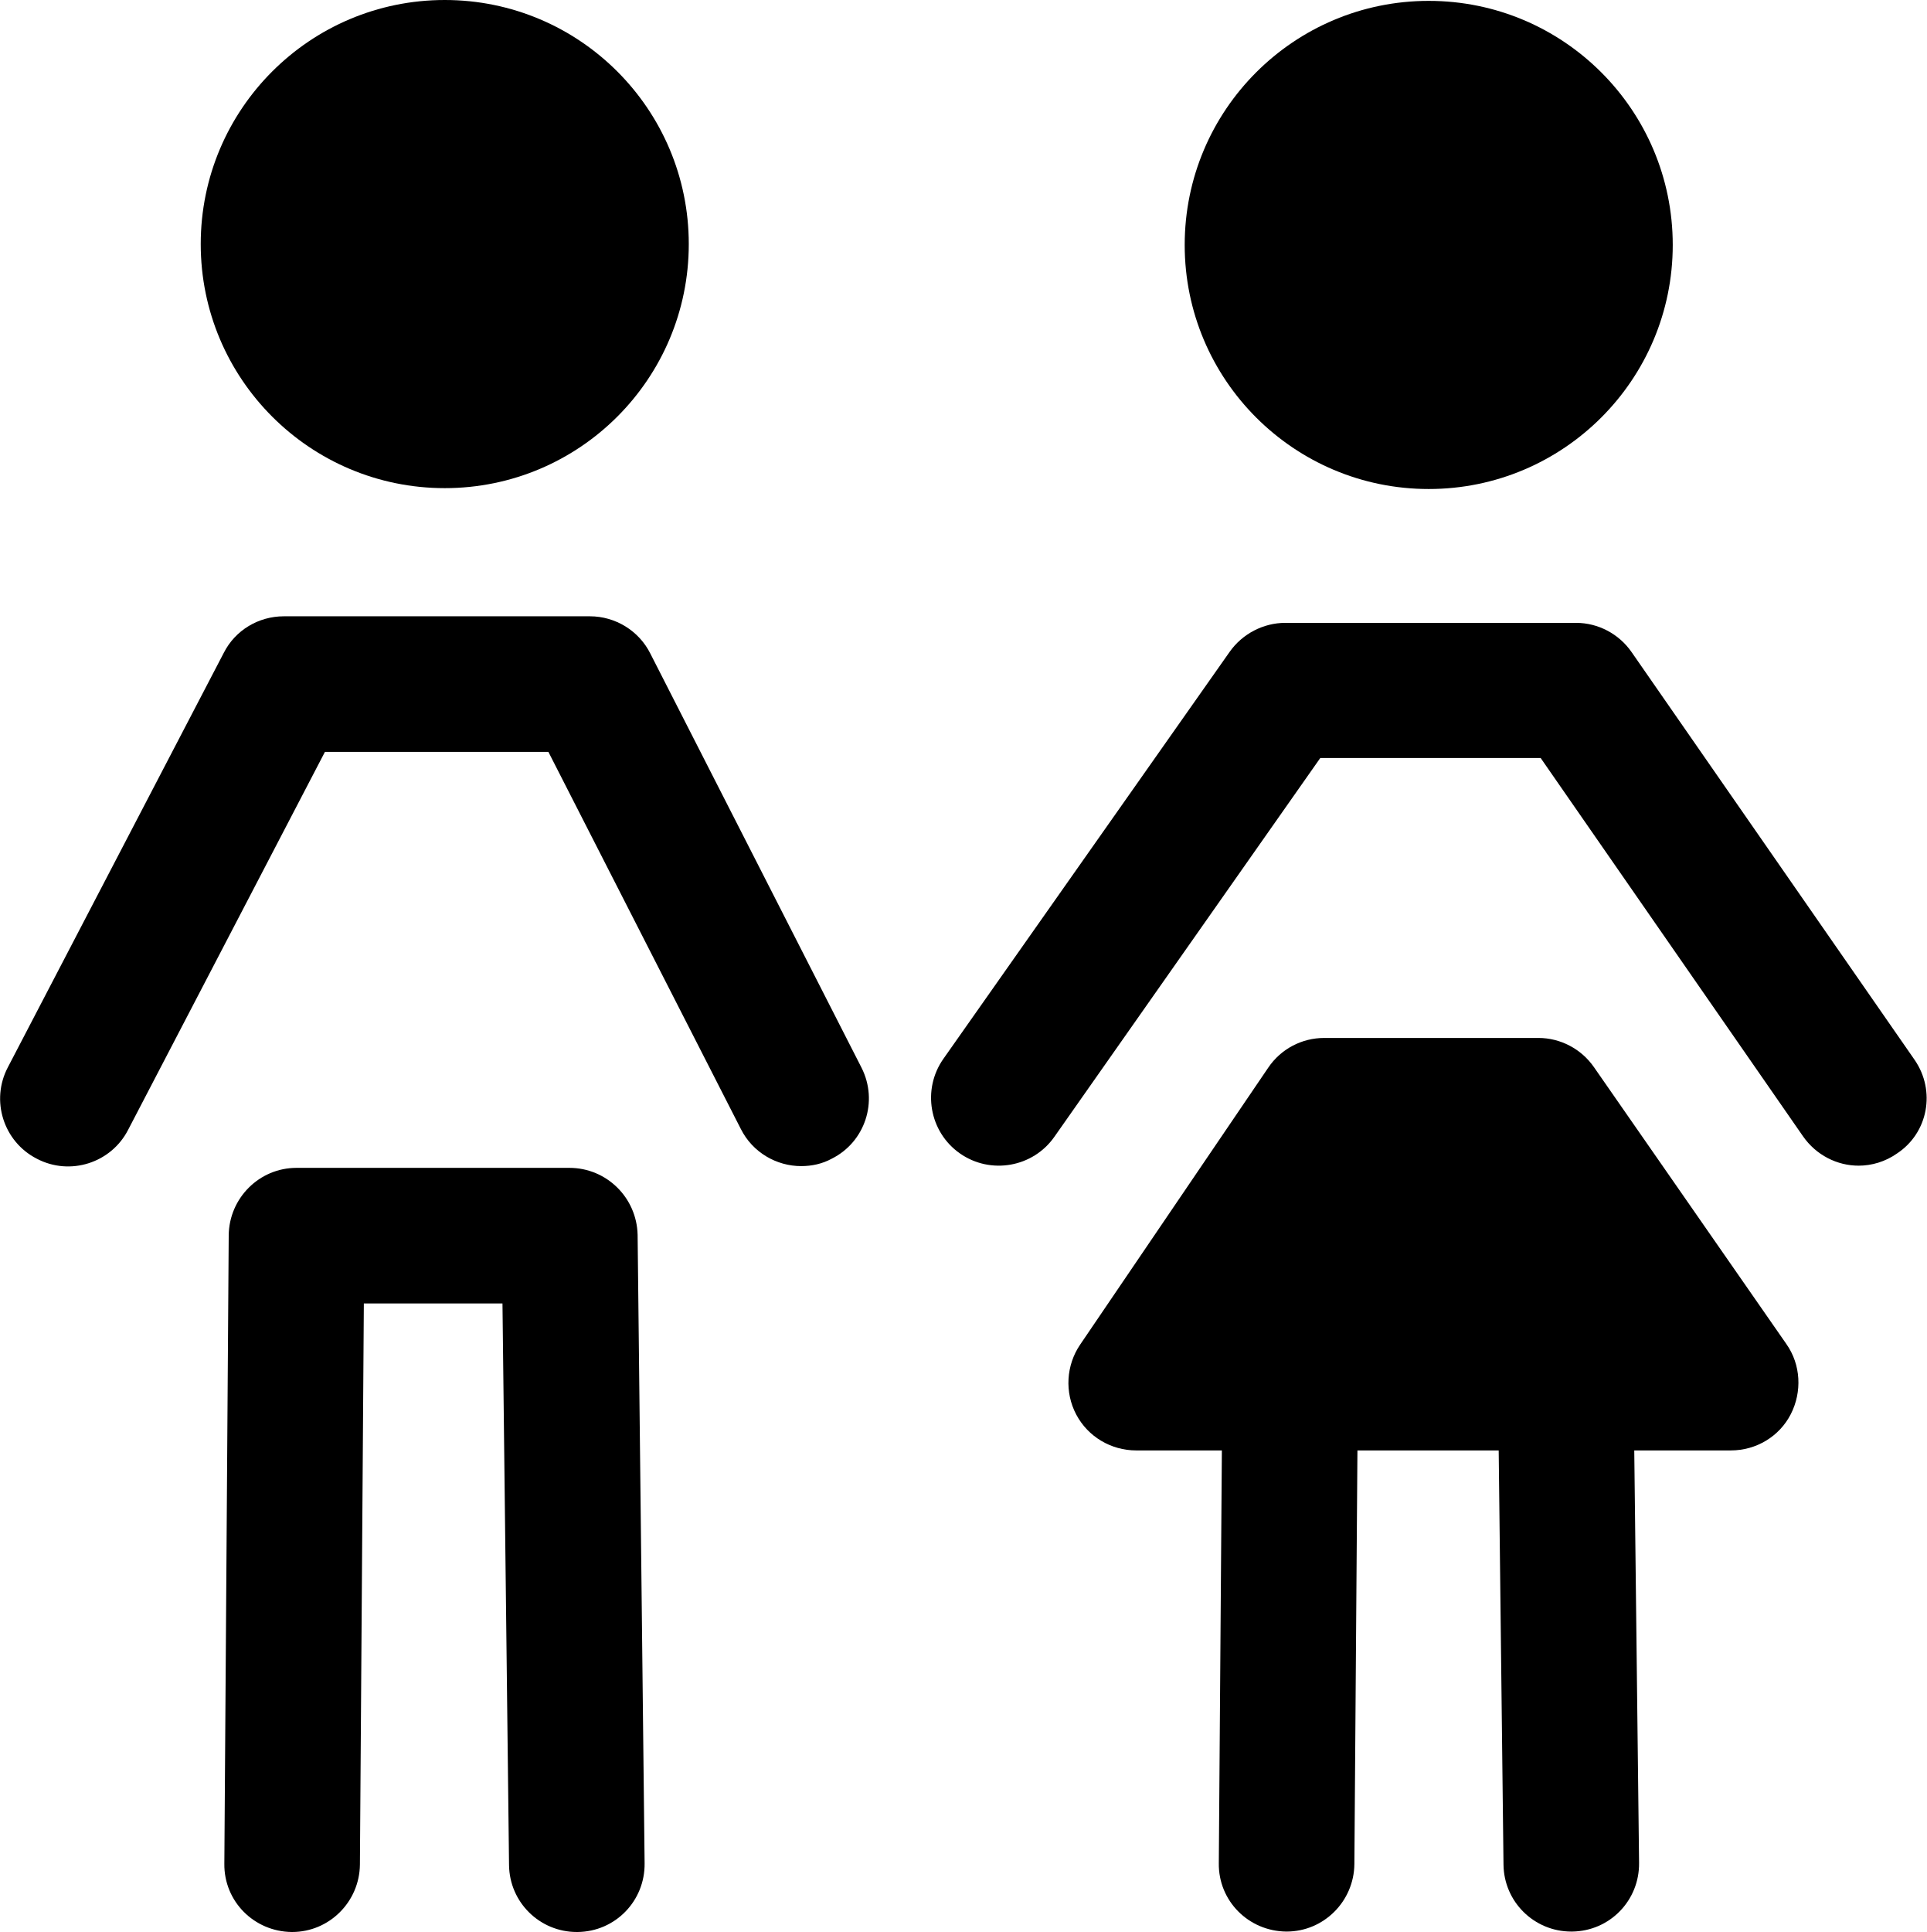
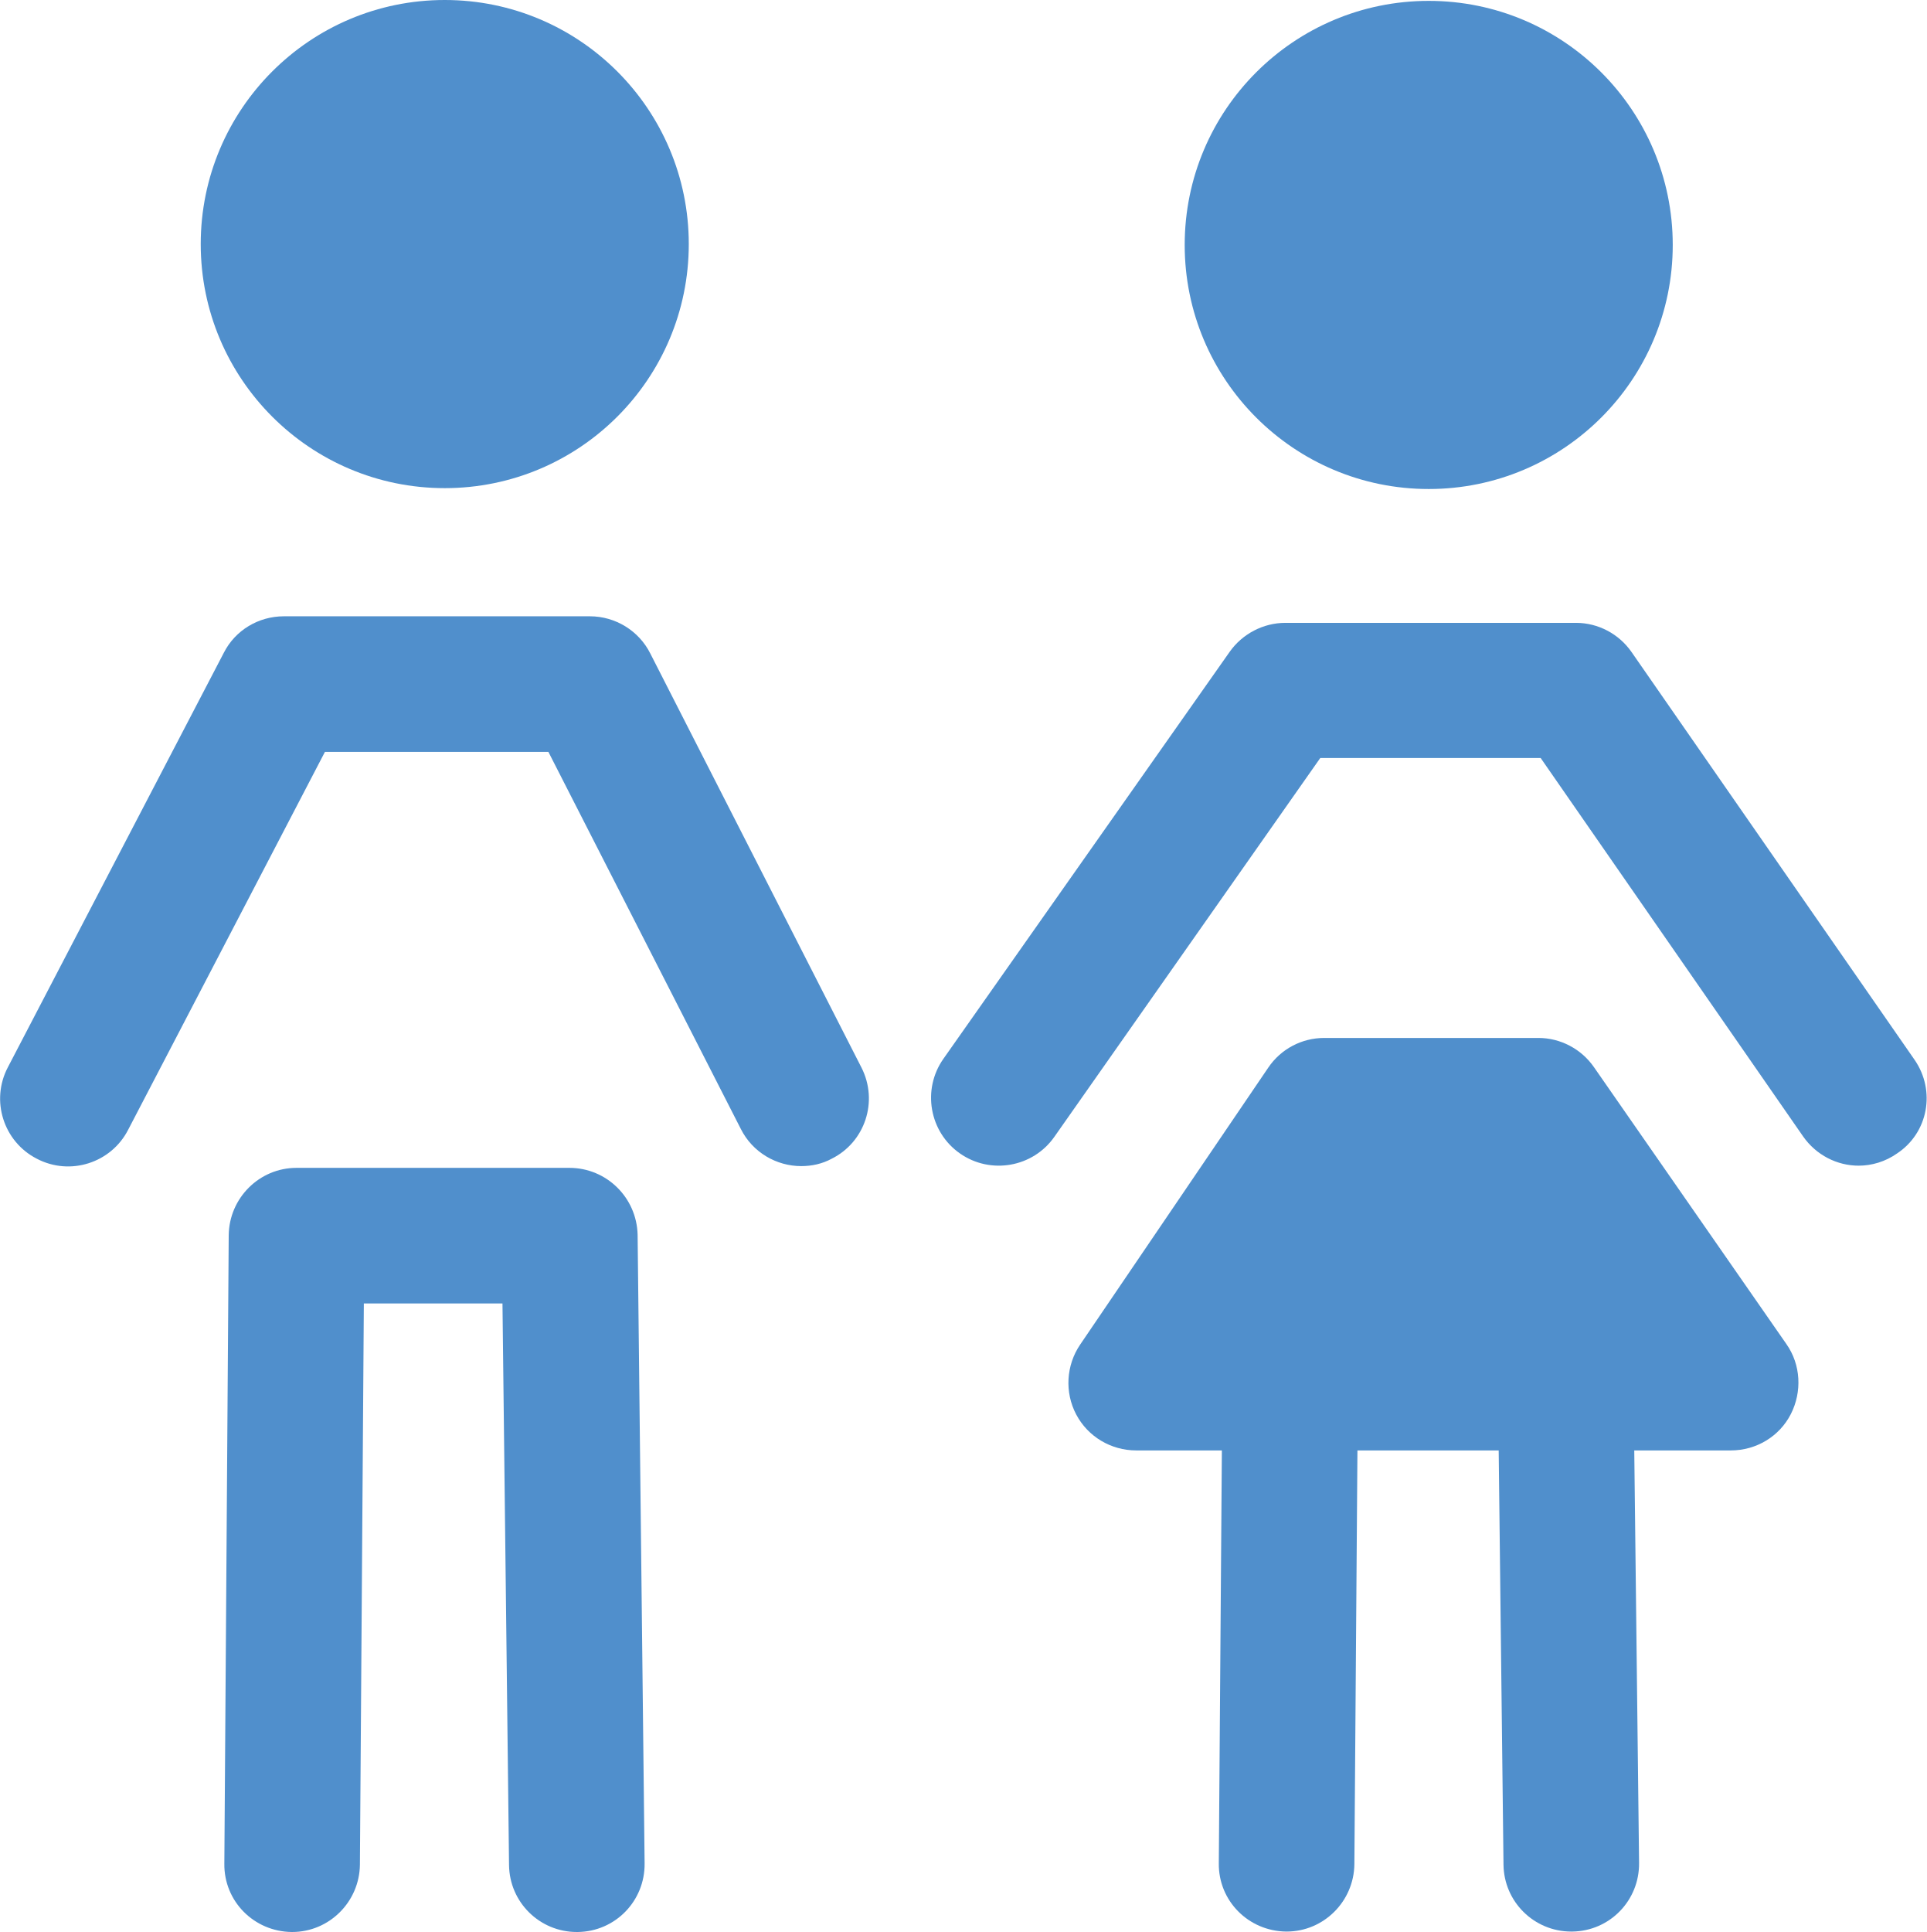
<svg xmlns="http://www.w3.org/2000/svg" version="1.1" id="Layer_1" x="0px" y="0px" viewBox="0 0 440.6 441.7" style="enable-background:new 0 0 440.6 441.7;" xml:space="preserve">
+   <style type="text/css">
+ 	.st0{fill:#508FCC;}
+ </style>
  <g>
    <g>
-       <path d="M197,244.1l-48.3-94.7c-2.6-5.2-8-8.5-13.8-8.5h-70c-5.8,0-11.1,3.2-13.7,8.3L1.8,244c-4,7.6-1,17,6.6,20.9    c7.6,4,17,1,20.9-6.6l45-86.4h51.1l44,86.2c2.7,5.4,8.2,8.5,13.8,8.5c2.4,0,4.8-0.5,7-1.7C197.8,261.1,200.9,251.8,197,244.1z" />
-       <circle cx="101.7" cy="55.8" r="55.8" />
-       <path d="M130.2,267H67.8c-8.5,0-15.4,6.9-15.5,15.4l-1,143.7c-0.1,8.6,6.8,15.5,15.4,15.6c0,0,0.1,0,0.1,0    c8.5,0,15.4-6.9,15.5-15.4L83.2,298h31.7l1.5,128.4c0.1,8.5,7,15.3,15.5,15.3c0.1,0,0.1,0,0.2,0c8.6-0.1,15.4-7.1,15.3-15.7    l-1.6-143.7C145.6,273.8,138.7,267,130.2,267z" />
+       <path class="st0" d="M197,244.1l-48.3-94.7c-2.6-5.2-8-8.5-13.8-8.5h-70c-5.8,0-11.1,3.2-13.7,8.3L1.8,244c-4,7.6-1,17,6.6,20.9    c7.6,4,17,1,20.9-6.6l45-86.4h51.1l44,86.2c2.7,5.4,8.2,8.5,13.8,8.5c2.4,0,4.8-0.5,7-1.7C197.8,261.1,200.9,251.8,197,244.1z" />
+       <circle class="st0" cx="101.7" cy="55.8" r="55.8" />
+       <path class="st0" d="M130.2,267H67.8c-8.5,0-15.4,6.9-15.5,15.4l-1,143.7c-0.1,8.6,6.8,15.5,15.4,15.6h0.1    c8.5,0,15.4-6.9,15.5-15.4L83.2,298h31.7l1.5,128.4c0.1,8.5,7,15.3,15.5,15.3c0.1,0,0.1,0,0.2,0c8.6-0.1,15.4-7.1,15.3-15.7    l-1.6-143.7C145.6,273.8,138.7,267,130.2,267z" />
    </g>
    <g>
-       <circle cx="326.7" cy="56" r="55.8" />
-       <path d="M437.8,242.3l-64.7-93.2c-2.9-4.2-7.7-6.7-12.7-6.7c0,0,0,0,0,0l-66.5,0c-5,0-9.8,2.5-12.7,6.6l-65.5,93.1    c-4.9,7-3.2,16.7,3.8,21.6c7,4.9,16.7,3.2,21.6-3.8l60.8-86.6l50.4,0l60,86.5c3,4.3,7.8,6.7,12.7,6.7c3,0,6.1-0.9,8.8-2.8    C440.9,259,442.7,249.4,437.8,242.3z" />
-       <path d="M364.5,244c-2.9-4.2-7.7-6.7-12.7-6.7h-49c-5.1,0-9.9,2.5-12.8,6.8l-43,63.3c-3.2,4.7-3.6,10.9-0.9,16s8,8.2,13.7,8.2    h19.6l-0.7,94.4c-0.1,8.6,6.8,15.5,15.4,15.6c0,0,0.1,0,0.1,0c8.5,0,15.4-6.9,15.5-15.4l0.7-94.6h32.3l1.1,94.7    c0.1,8.5,7,15.3,15.5,15.3c0.1,0,0.1,0,0.2,0c8.6-0.1,15.4-7.1,15.3-15.7l-1.1-94.3h22.1c5.8,0,11.1-3.2,13.7-8.3s2.3-11.3-1-16    L364.5,244z" />
+       <circle class="st0" cx="326.7" cy="56" r="55.8" />
+       <path class="st0" d="M437.8,242.3l-64.7-93.2c-2.9-4.2-7.7-6.7-12.7-6.7l0,0h-66.5c-5,0-9.8,2.5-12.7,6.6l-65.5,93.1    c-4.9,7-3.2,16.7,3.8,21.6s16.7,3.2,21.6-3.8l60.8-86.6h50.4l60,86.5c3,4.3,7.8,6.7,12.7,6.7c3,0,6.1-0.9,8.8-2.8    C440.9,259,442.7,249.4,437.8,242.3z" />
+       <path class="st0" d="M364.5,244c-2.9-4.2-7.7-6.7-12.7-6.7h-49c-5.1,0-9.9,2.5-12.8,6.8l-43,63.3c-3.2,4.7-3.6,10.9-0.9,16    s8,8.2,13.7,8.2h19.6l-0.7,94.4c-0.1,8.6,6.8,15.5,15.4,15.6h0.1c8.5,0,15.4-6.9,15.5-15.4l0.7-94.6h32.3l1.1,94.7    c0.1,8.5,7,15.3,15.5,15.3c0.1,0,0.1,0,0.2,0c8.6-0.1,15.4-7.1,15.3-15.7l-1.1-94.3h22.1c5.8,0,11.1-3.2,13.7-8.3s2.3-11.3-1-16    L364.5,244z" />
    </g>
  </g>
</svg>
